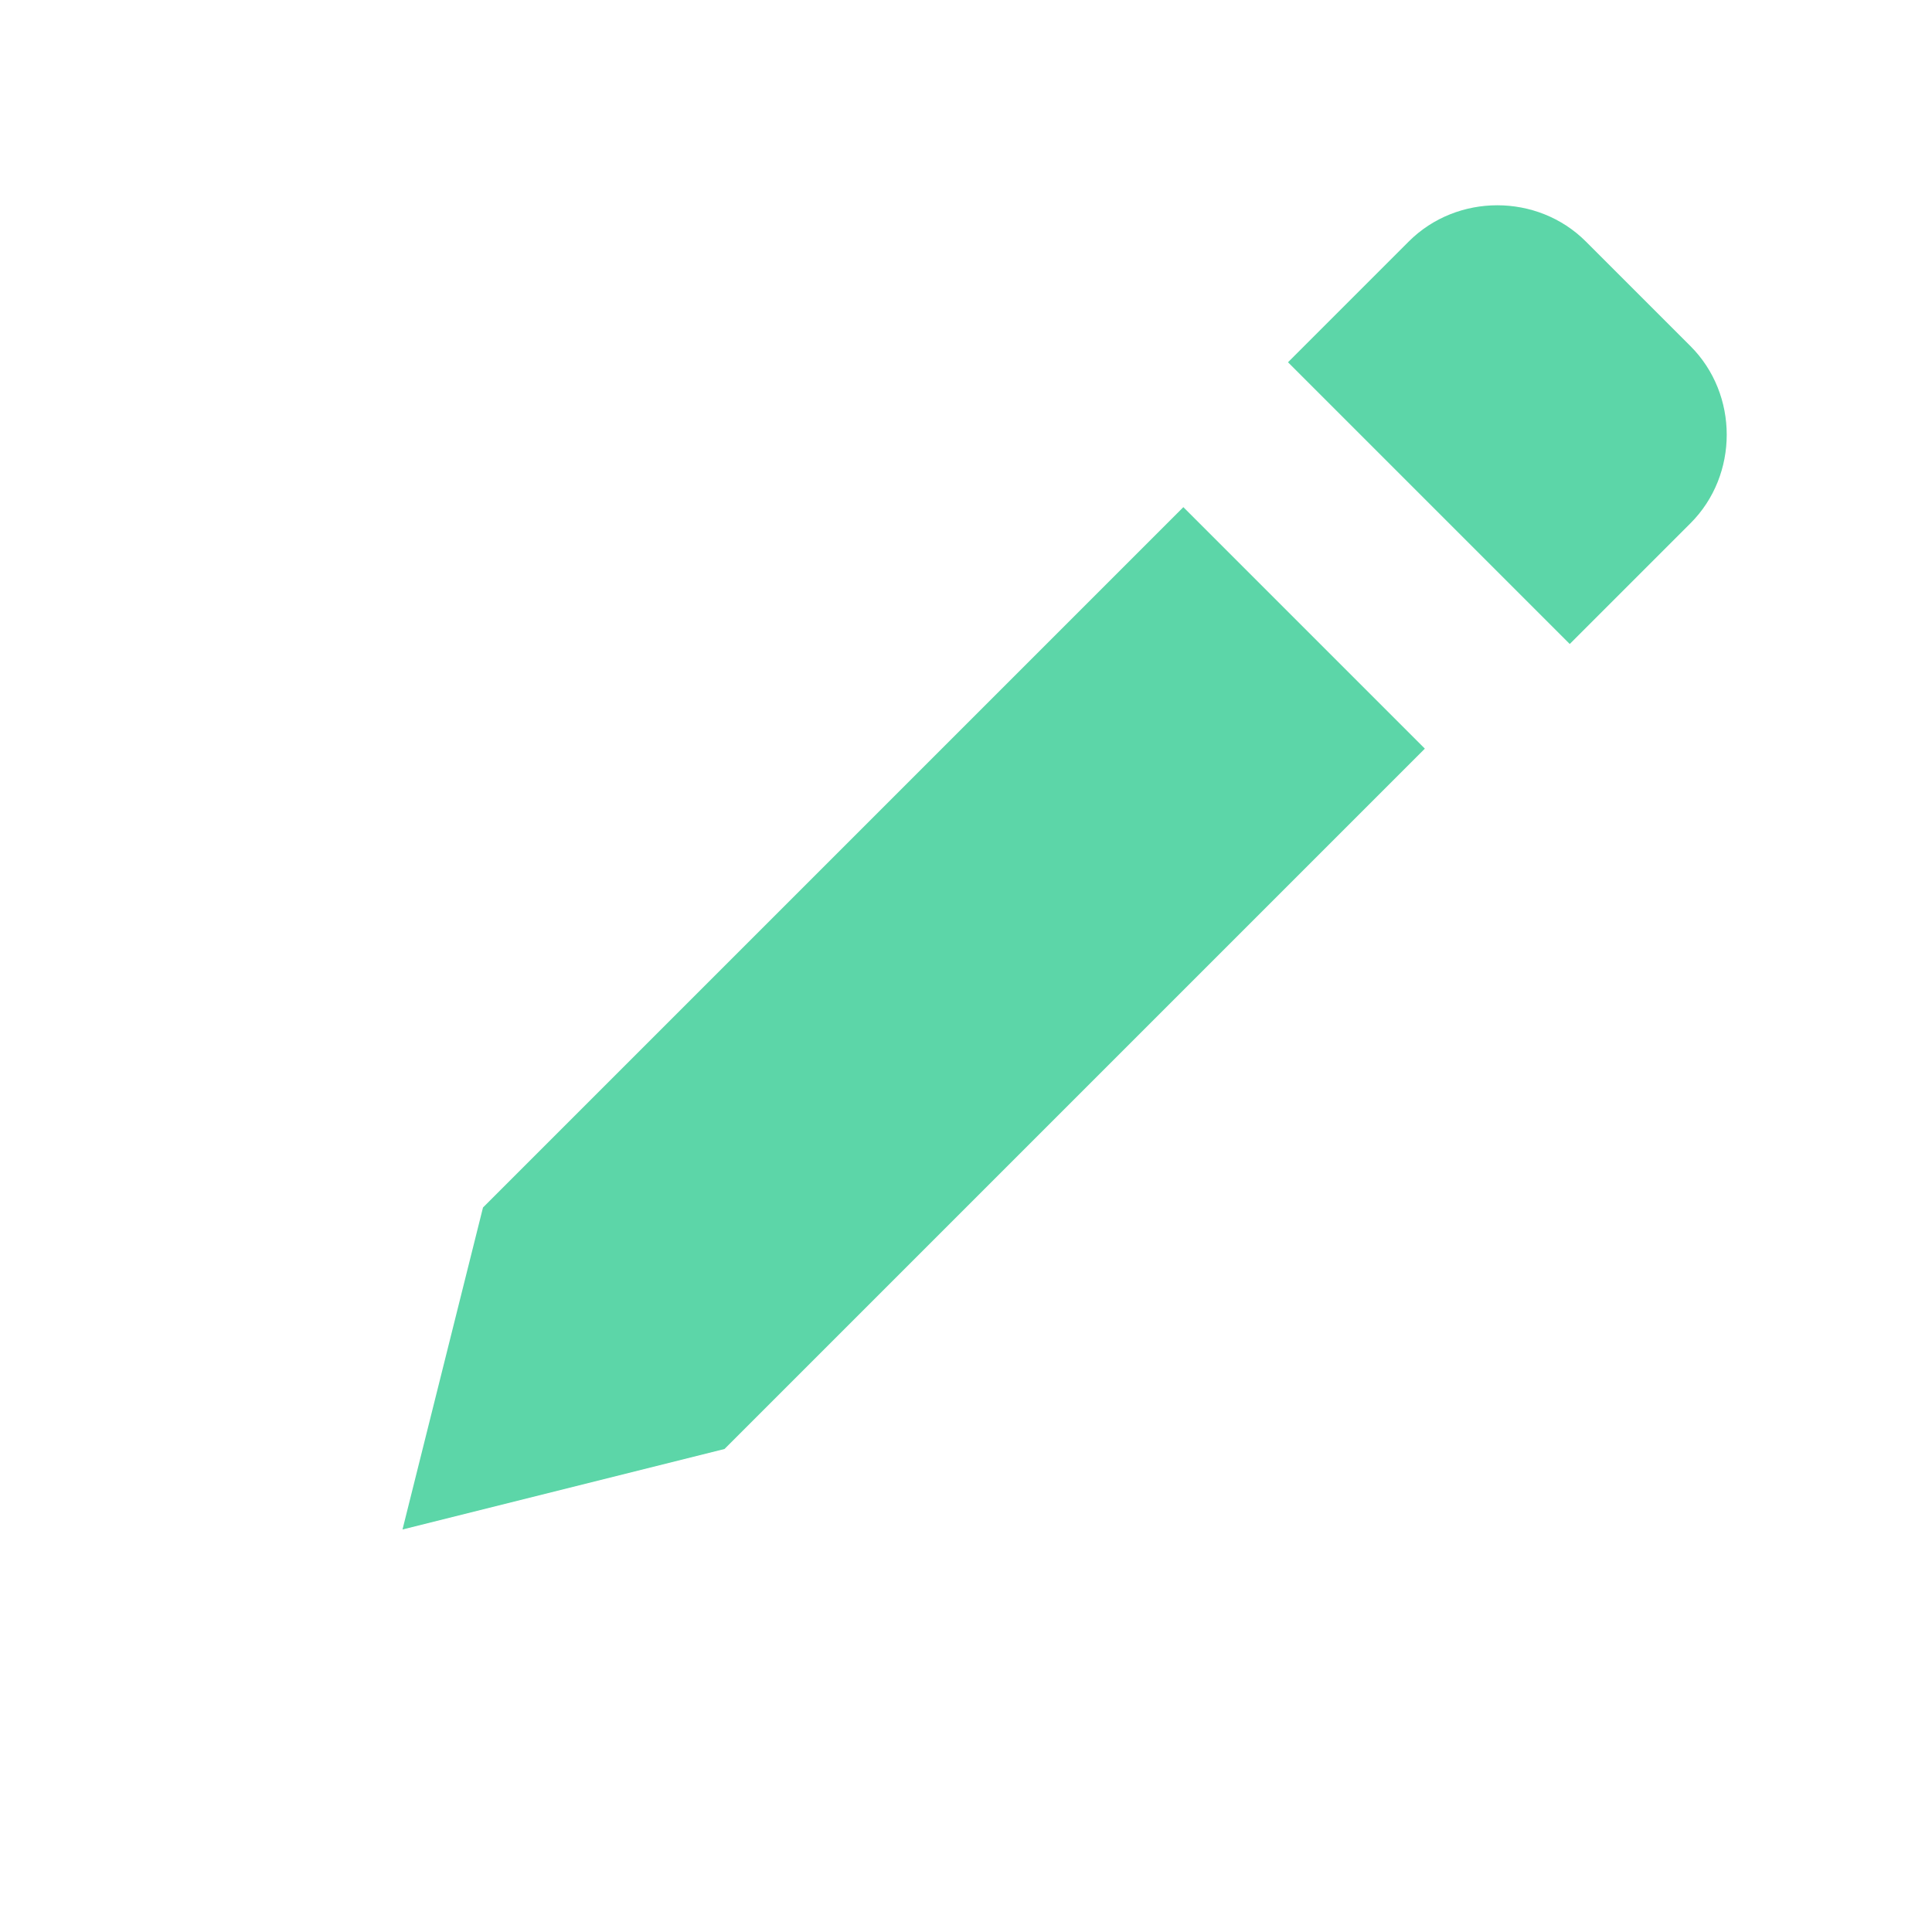
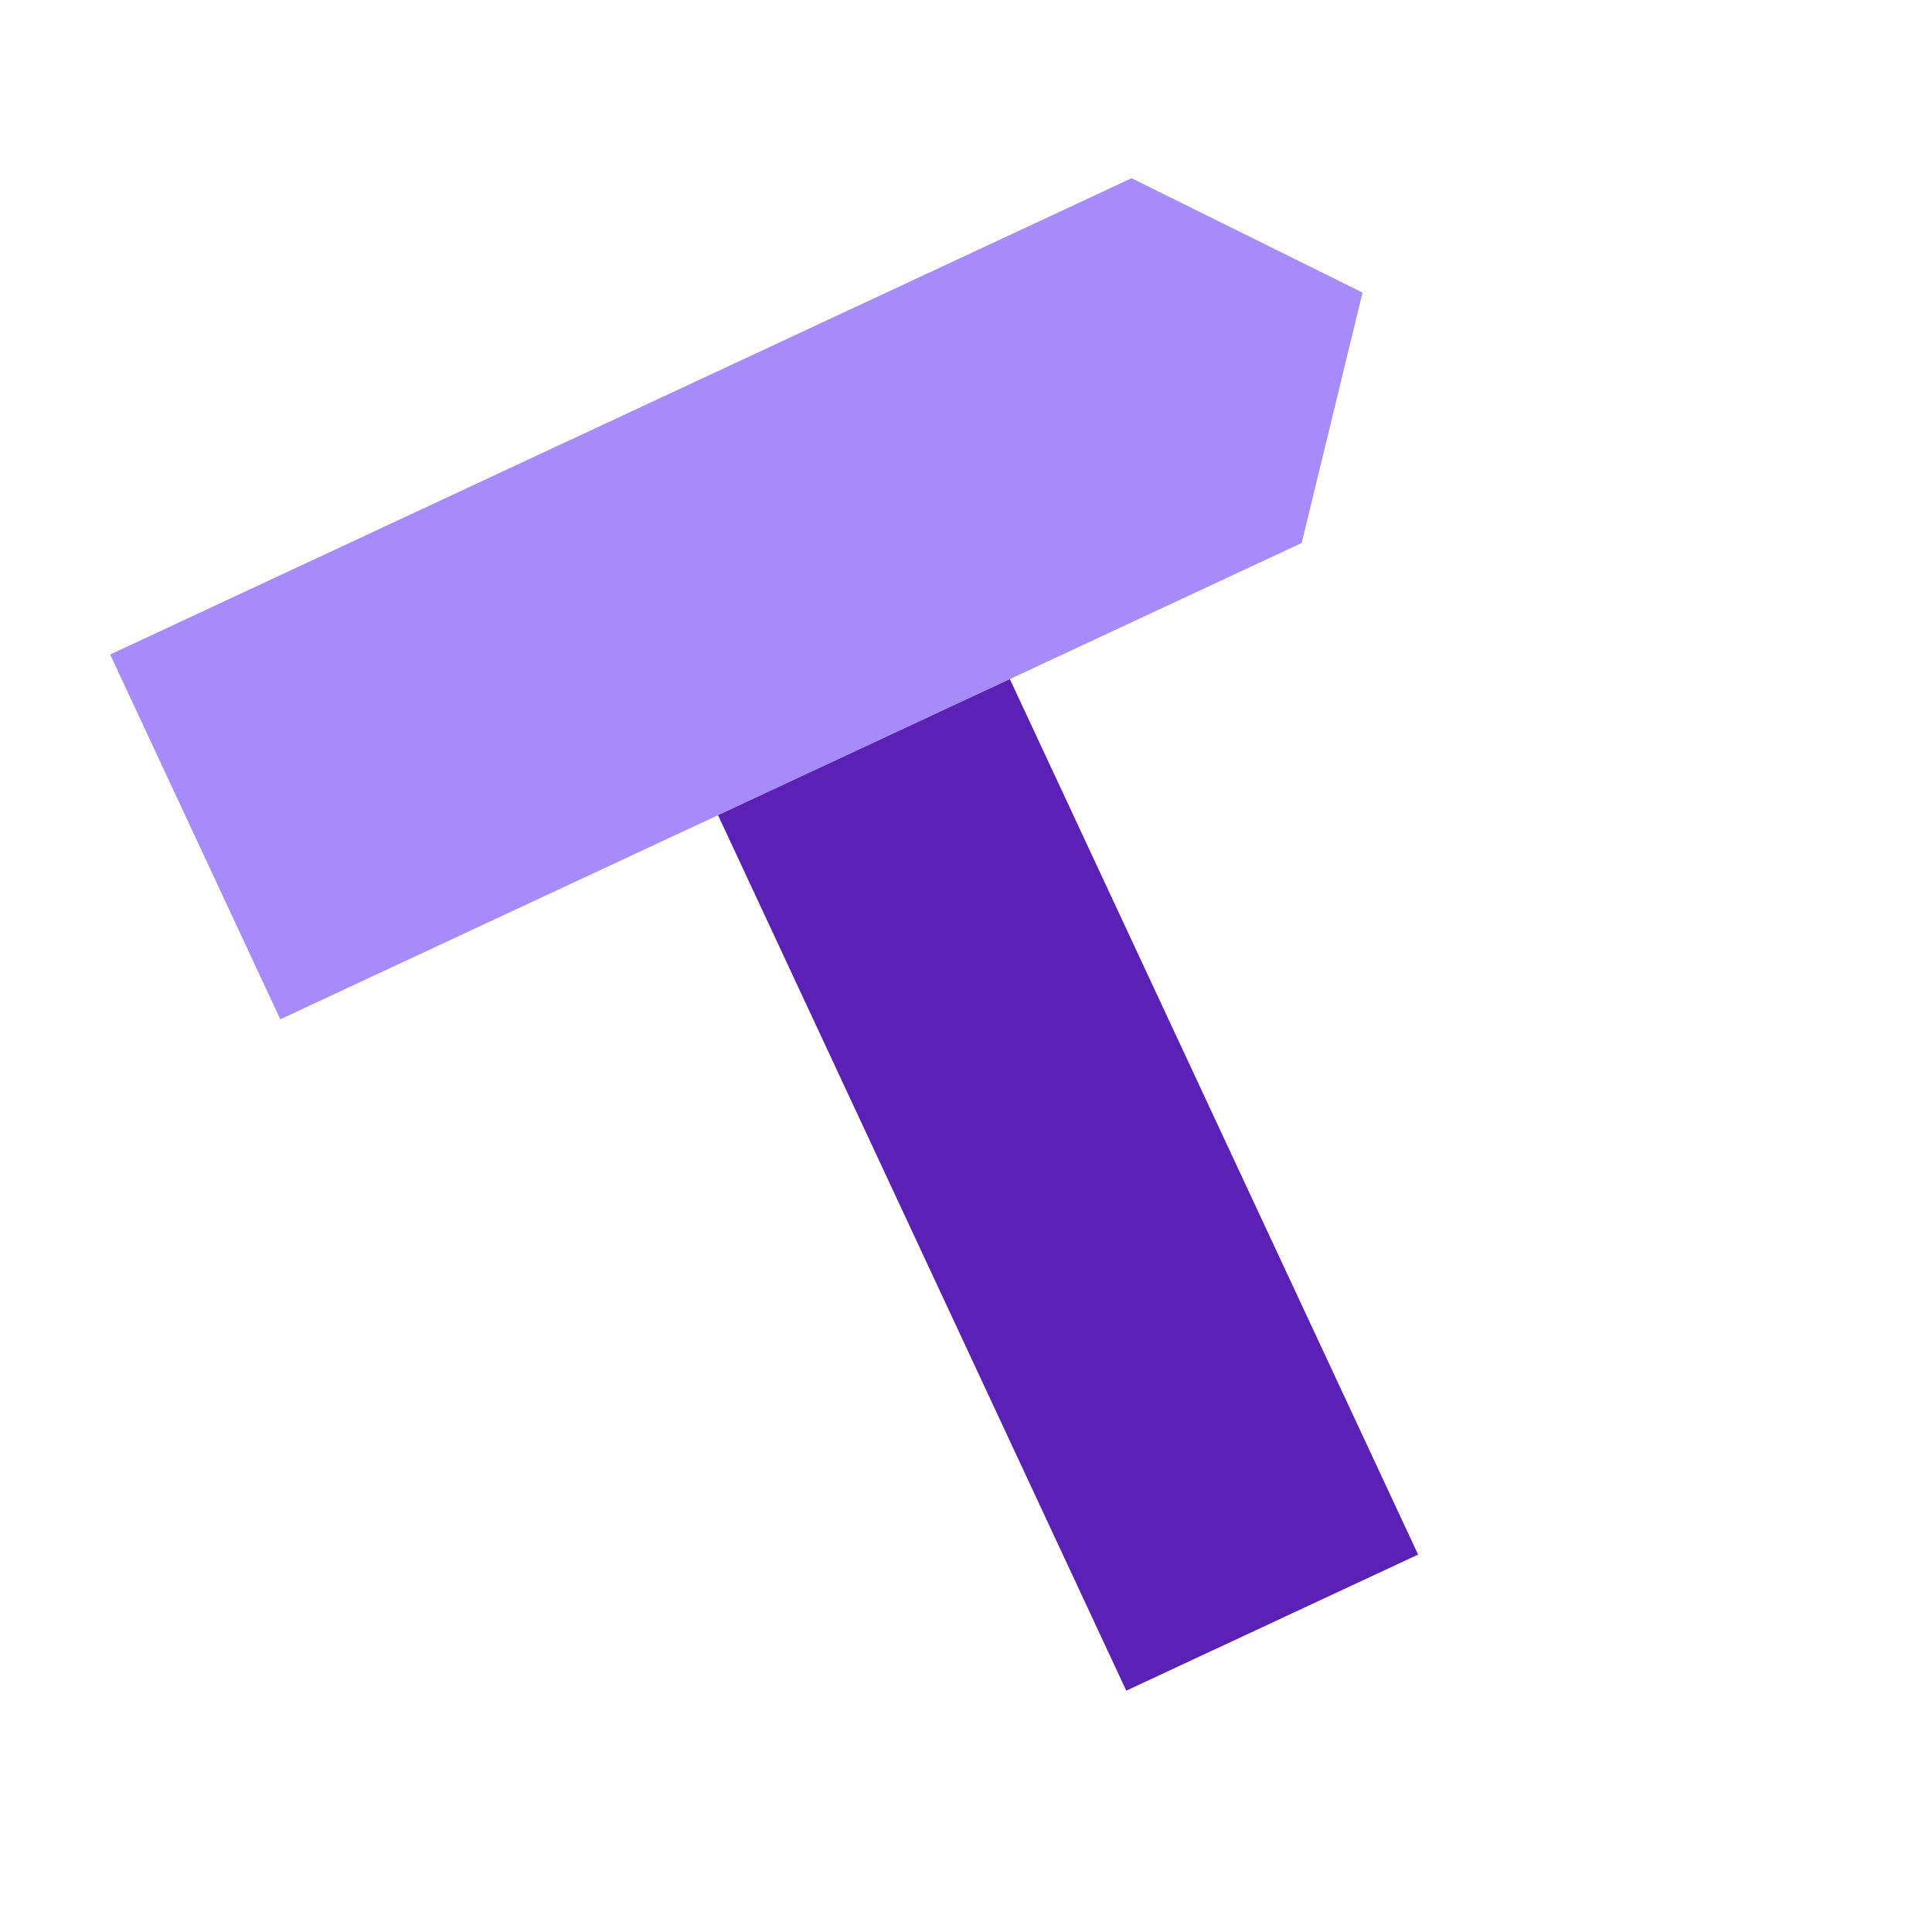
- <svg xmlns="http://www.w3.org/2000/svg" viewBox="0 0 24 24" width="24" height="24" fill="#5cd6a8">
-   <path d="M14.7 6.3 L17.7 9.3 L9 18 L5 19 L6 15 Z M16 4.5 L19.5 8 L21 6.5 C21.6 5.9 21.6 4.9 21 4.3 L19.7 3 C19.1 2.4 18.1 2.4 17.5 3 Z" />
+ <svg xmlns="http://www.w3.org/2000/svg" viewBox="0 0 24 24" width="24" height="24">
+   <g transform="rotate(-25 12 12)">
+     <path d="M4 4 L18 4 L20 6.5 L18 9 L4 9 Z" fill="#A78BFA" />
+     <path d="M10 9 L14 9 L14 21 L10 21 Z" fill="#5B21B6" />
+   </g>
</svg>
